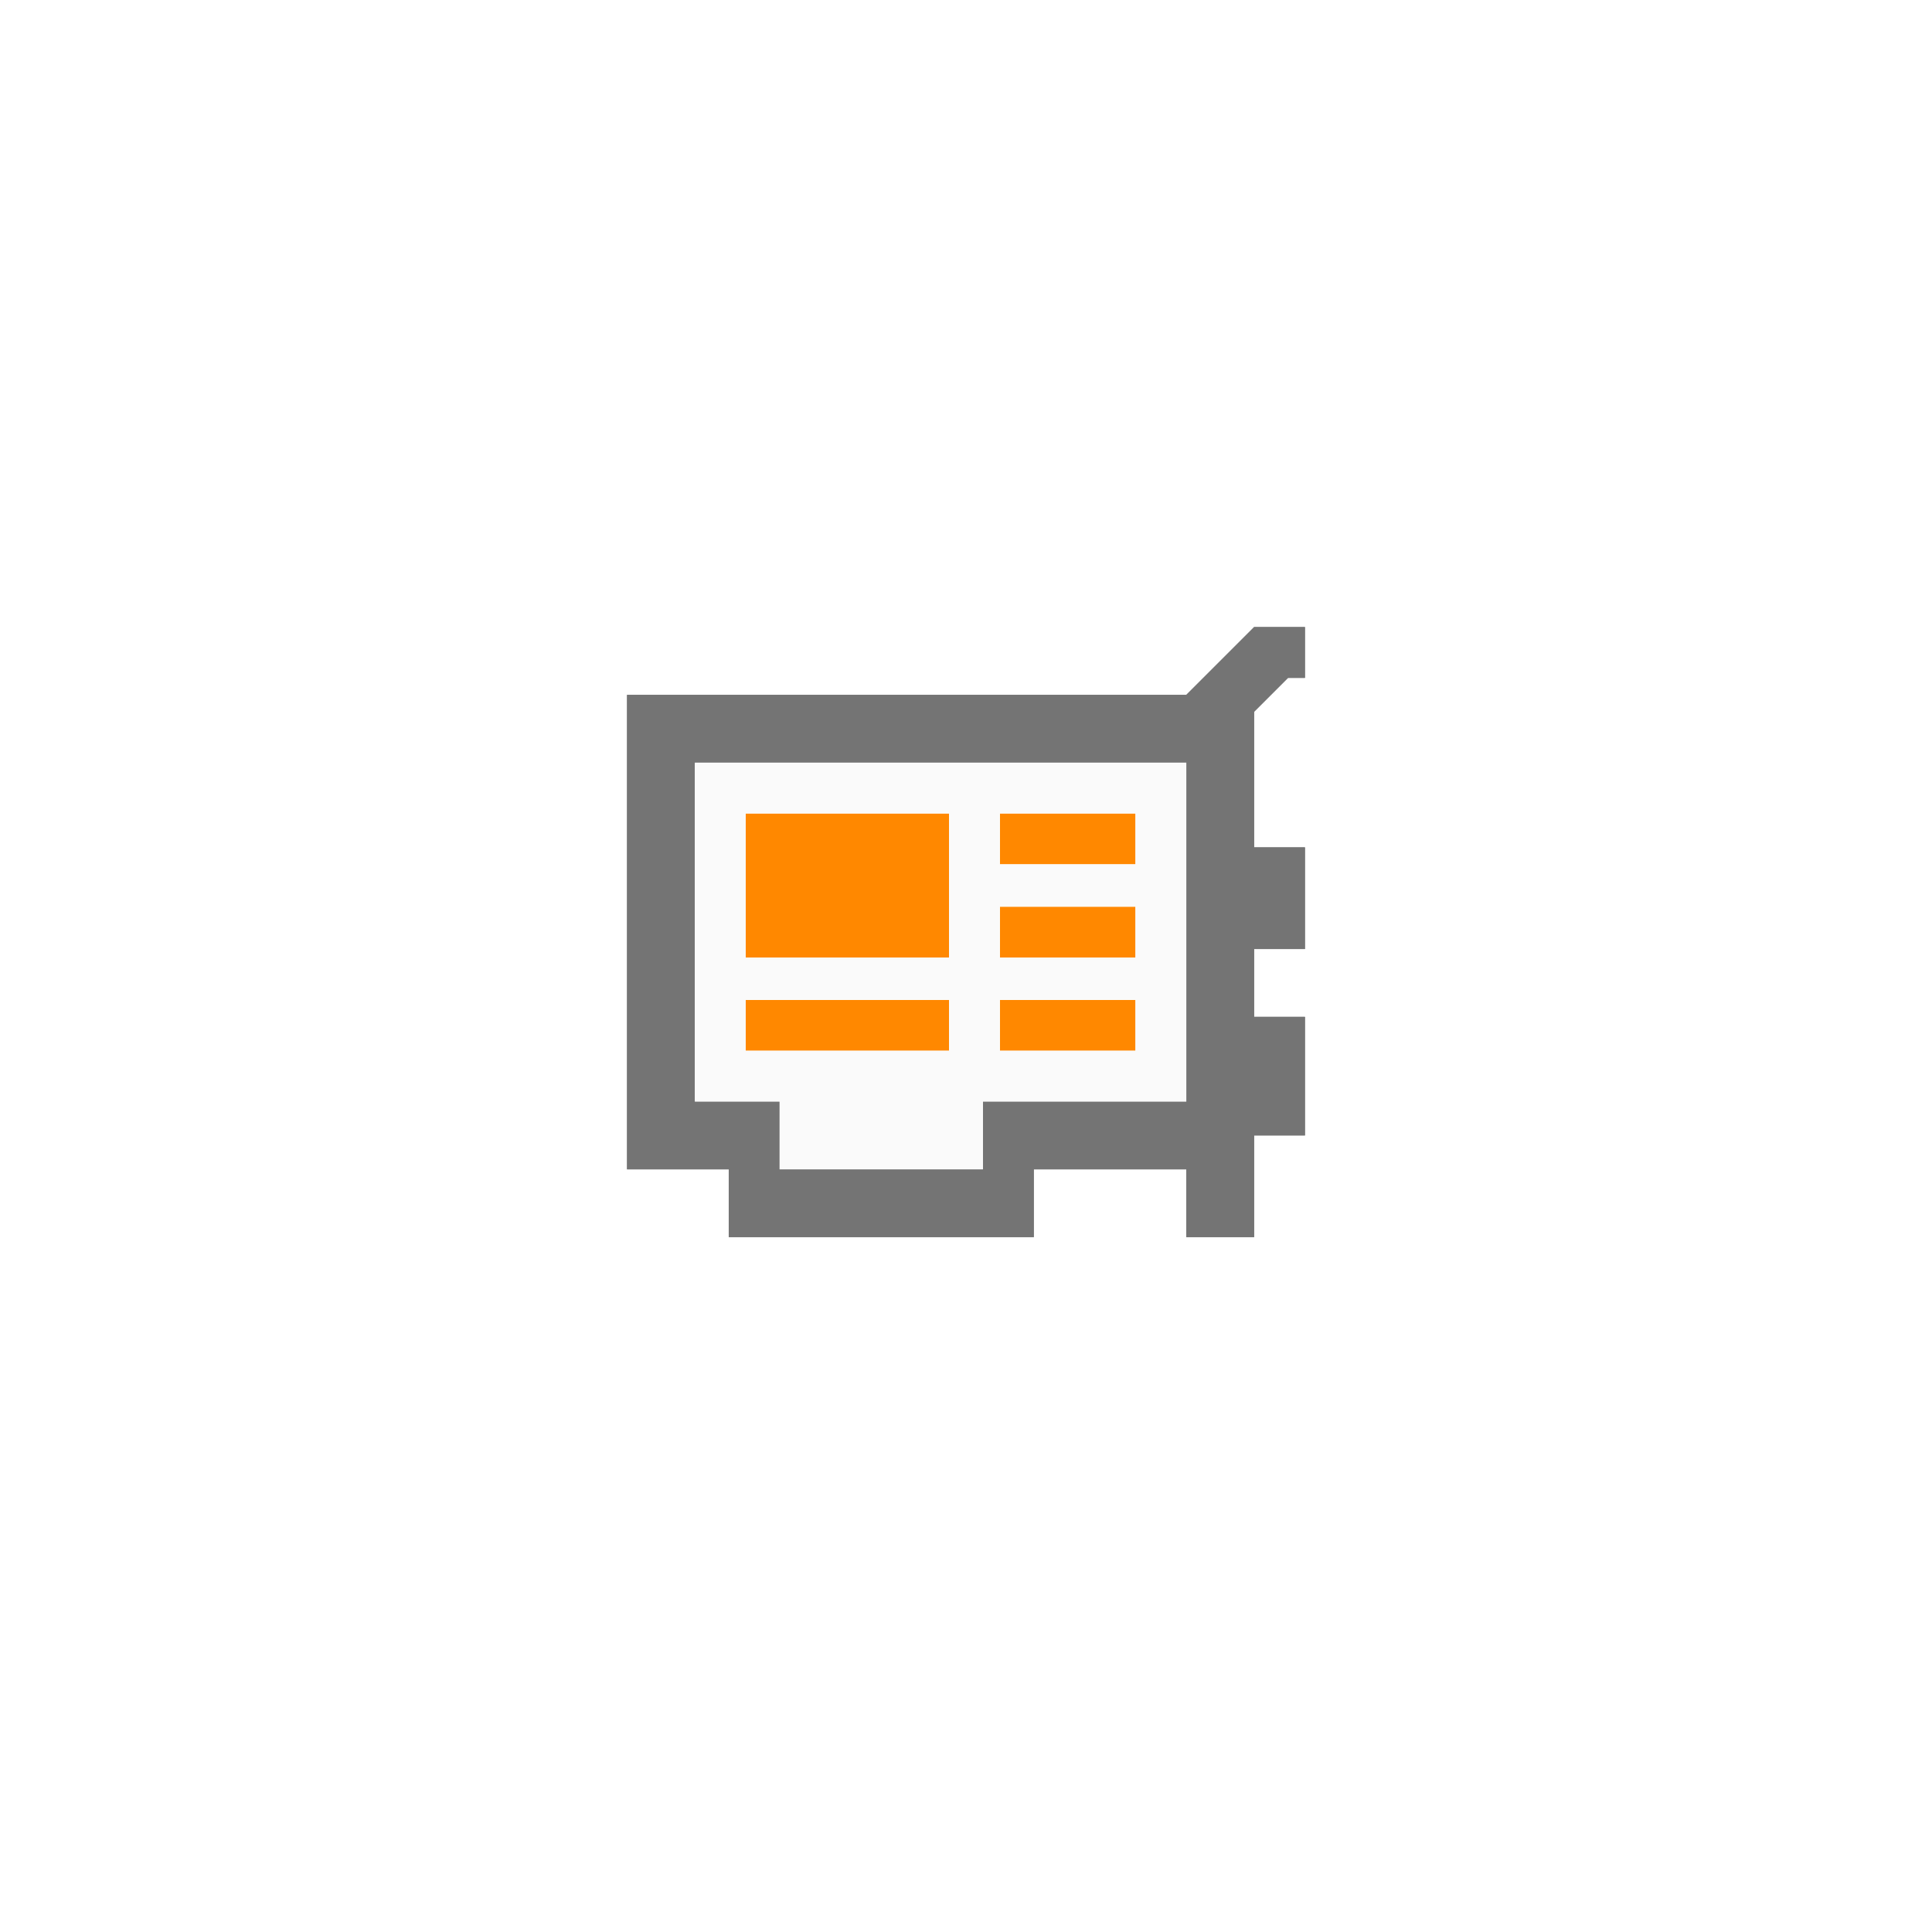
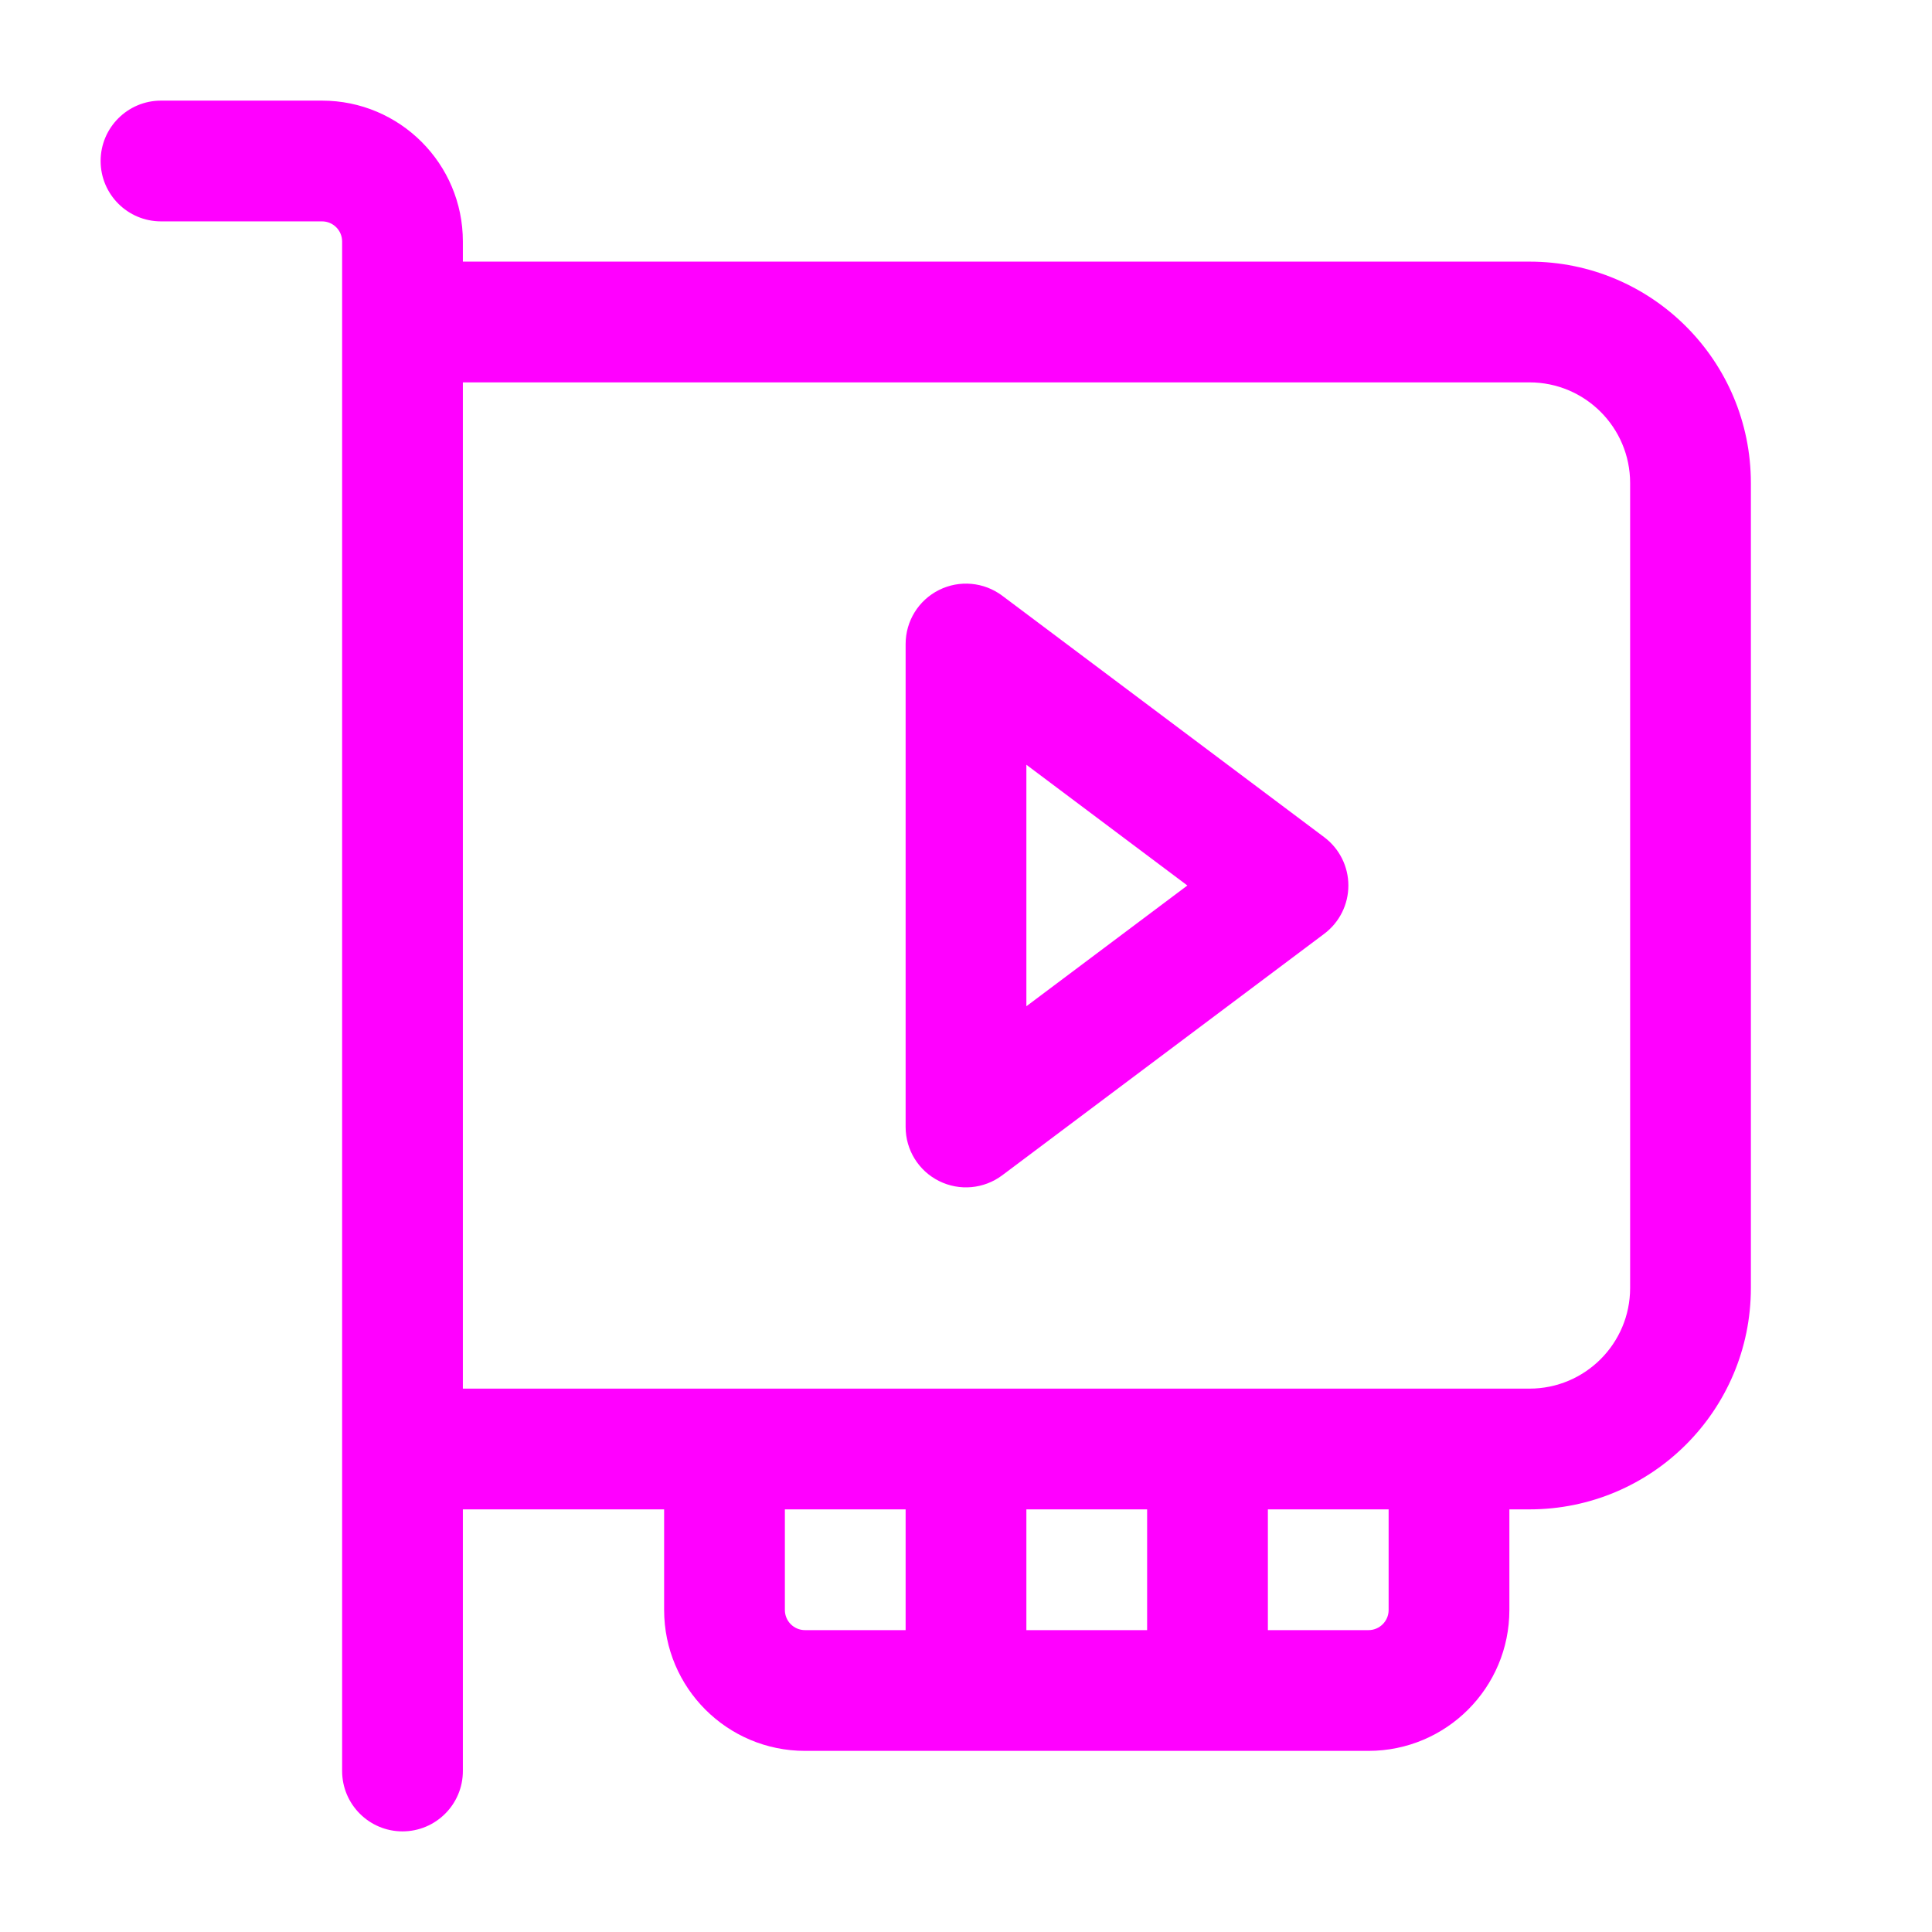
- <svg xmlns="http://www.w3.org/2000/svg" viewBox="0 0 114 114" transform="translate(33,33)">
-   <g fill-rule="evenodd">
-     <path transform="translate(-384 -1004.4)" d="m395 1019.4h12v8.5h-12z" fill="#FF8800" />
-     <path transform="translate(-384 -1004.4)" d="m410 1019.4h8v3h-8z" fill="#FF8800" />
-     <path transform="translate(-384 -1004.4)" d="m395 1030.4h12v3h-12z" fill="#FF8800" />
-     <path transform="translate(-384 -1004.4)" d="m410 1024.9h8v3h-8zm0 5.5h8v3h-8z" fill="#FF8800" />
-     <path transform="translate(-384 -1004.4)" d="m425 1008.4-4 4h-33v28h9v-4h-5v-20h29v20h-12v4h12v4h4v-6h3v-7h-3v-4h3v-6h-3v-8l2-2h1v-3zm-13 32h-18v4h18z" fill="#747474" />
-     <path transform="translate(-384 -1004.4)" d="m425 1008.4-4 4h-33v28h9v-4h-5v-20h29v20h-12v4h12v4h4v-6h3v-7h-3v-4h3v-6h-3v-8l2-2h1v-3zm-13 32h-18v4h18z" fill="#747474" />
-     <path transform="translate(-384 -1004.4)" d="m392 1016.4v20h5v4h12v-4h12v-20zm3 3h12v8.5h-12zm15 0h8v3h-8zm0 5.5h8v3h-8zm-15 5.5h12v3h-12zm15 0h8v3h-8z" fill="#fafafa" />
-   </g>
+ <svg xmlns="http://www.w3.org/2000/svg" width="24" height="24" viewBox="0 0 24 24">
+   <path d="M5.75 3.0V3.25H19.0C20.519 3.25 21.75 4.481 21.75 6.0V16.0C21.75 17.519 20.519 18.75 19.0 18.75H18.75V20.0C18.75 20.966 17.966 21.75 17.0 21.75H10.0C9.033 21.75 8.25 20.966 8.25 20.0V18.75H5.75V22.0C5.75 22.414 5.414 22.75 5.0 22.75C4.586 22.75 4.25 22.414 4.25 22.0V3.0C4.25 2.862 4.138 2.75 4.0 2.75H2.0C1.586 2.75 1.25 2.414 1.25 2.0C1.25 1.586 1.586 1.25 2.0 1.25H4.0C4.966 1.25 5.75 2.033 5.75 3.0ZM19.0 4.75H5.75V17.25H19.0C19.69 17.25 20.25 16.69 20.25 16.0V6.0C20.25 5.31 19.69 4.75 19.0 4.75ZM16.45 10.4C16.639 10.542 16.75 10.764 16.75 11.0C16.75 11.236 16.639 11.458 16.45 11.6L12.45 14.6C12.223 14.77 11.919 14.798 11.665 14.671C11.41 14.544 11.25 14.284 11.25 14.0V8.0C11.25 7.716 11.41 7.456 11.665 7.329C11.919 7.202 12.223 7.23 12.45 7.4L16.45 10.4ZM12.75 9.5V12.5L14.75 11.0L12.75 9.5ZM14.25 18.75H12.75V20.25H14.25V18.75ZM17.25 20.0V18.75H15.75V20.25H17.0C17.138 20.25 17.25 20.138 17.25 20.0ZM11.25 20.25V18.75H9.75V20.0C9.75 20.138 9.862 20.25 10.0 20.25H11.25Z" fill="#FF00FF" />
</svg>
